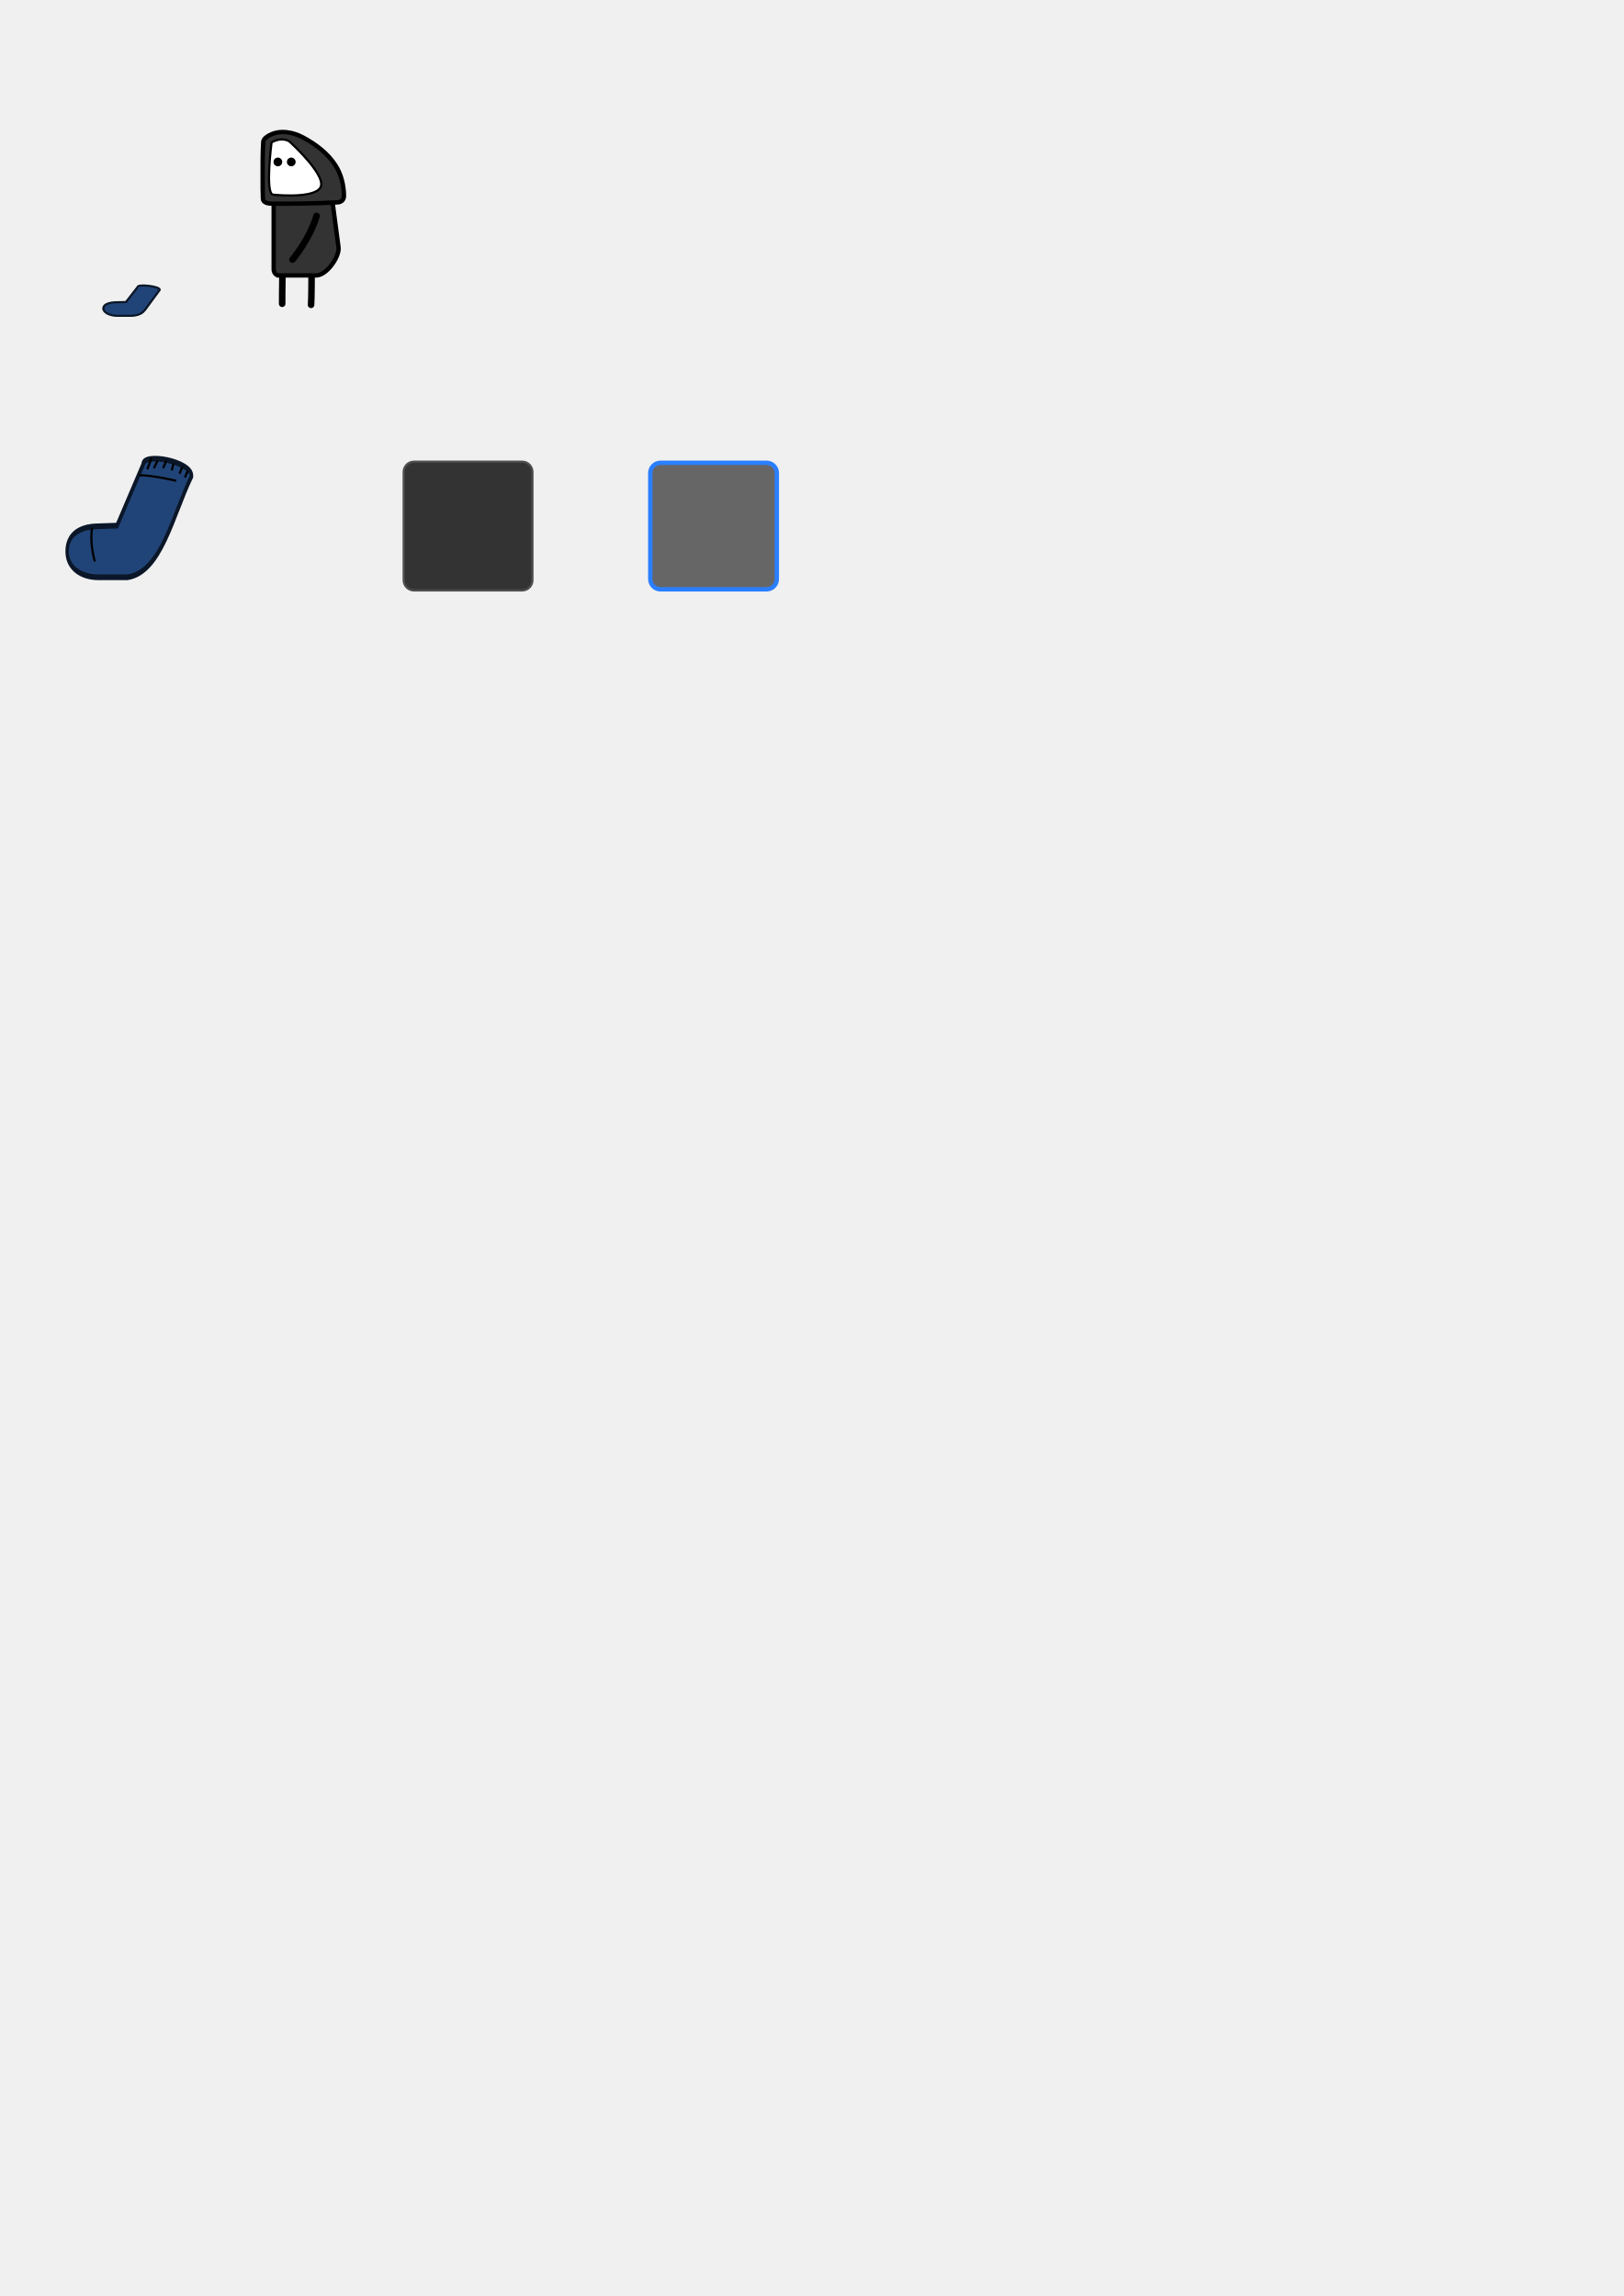
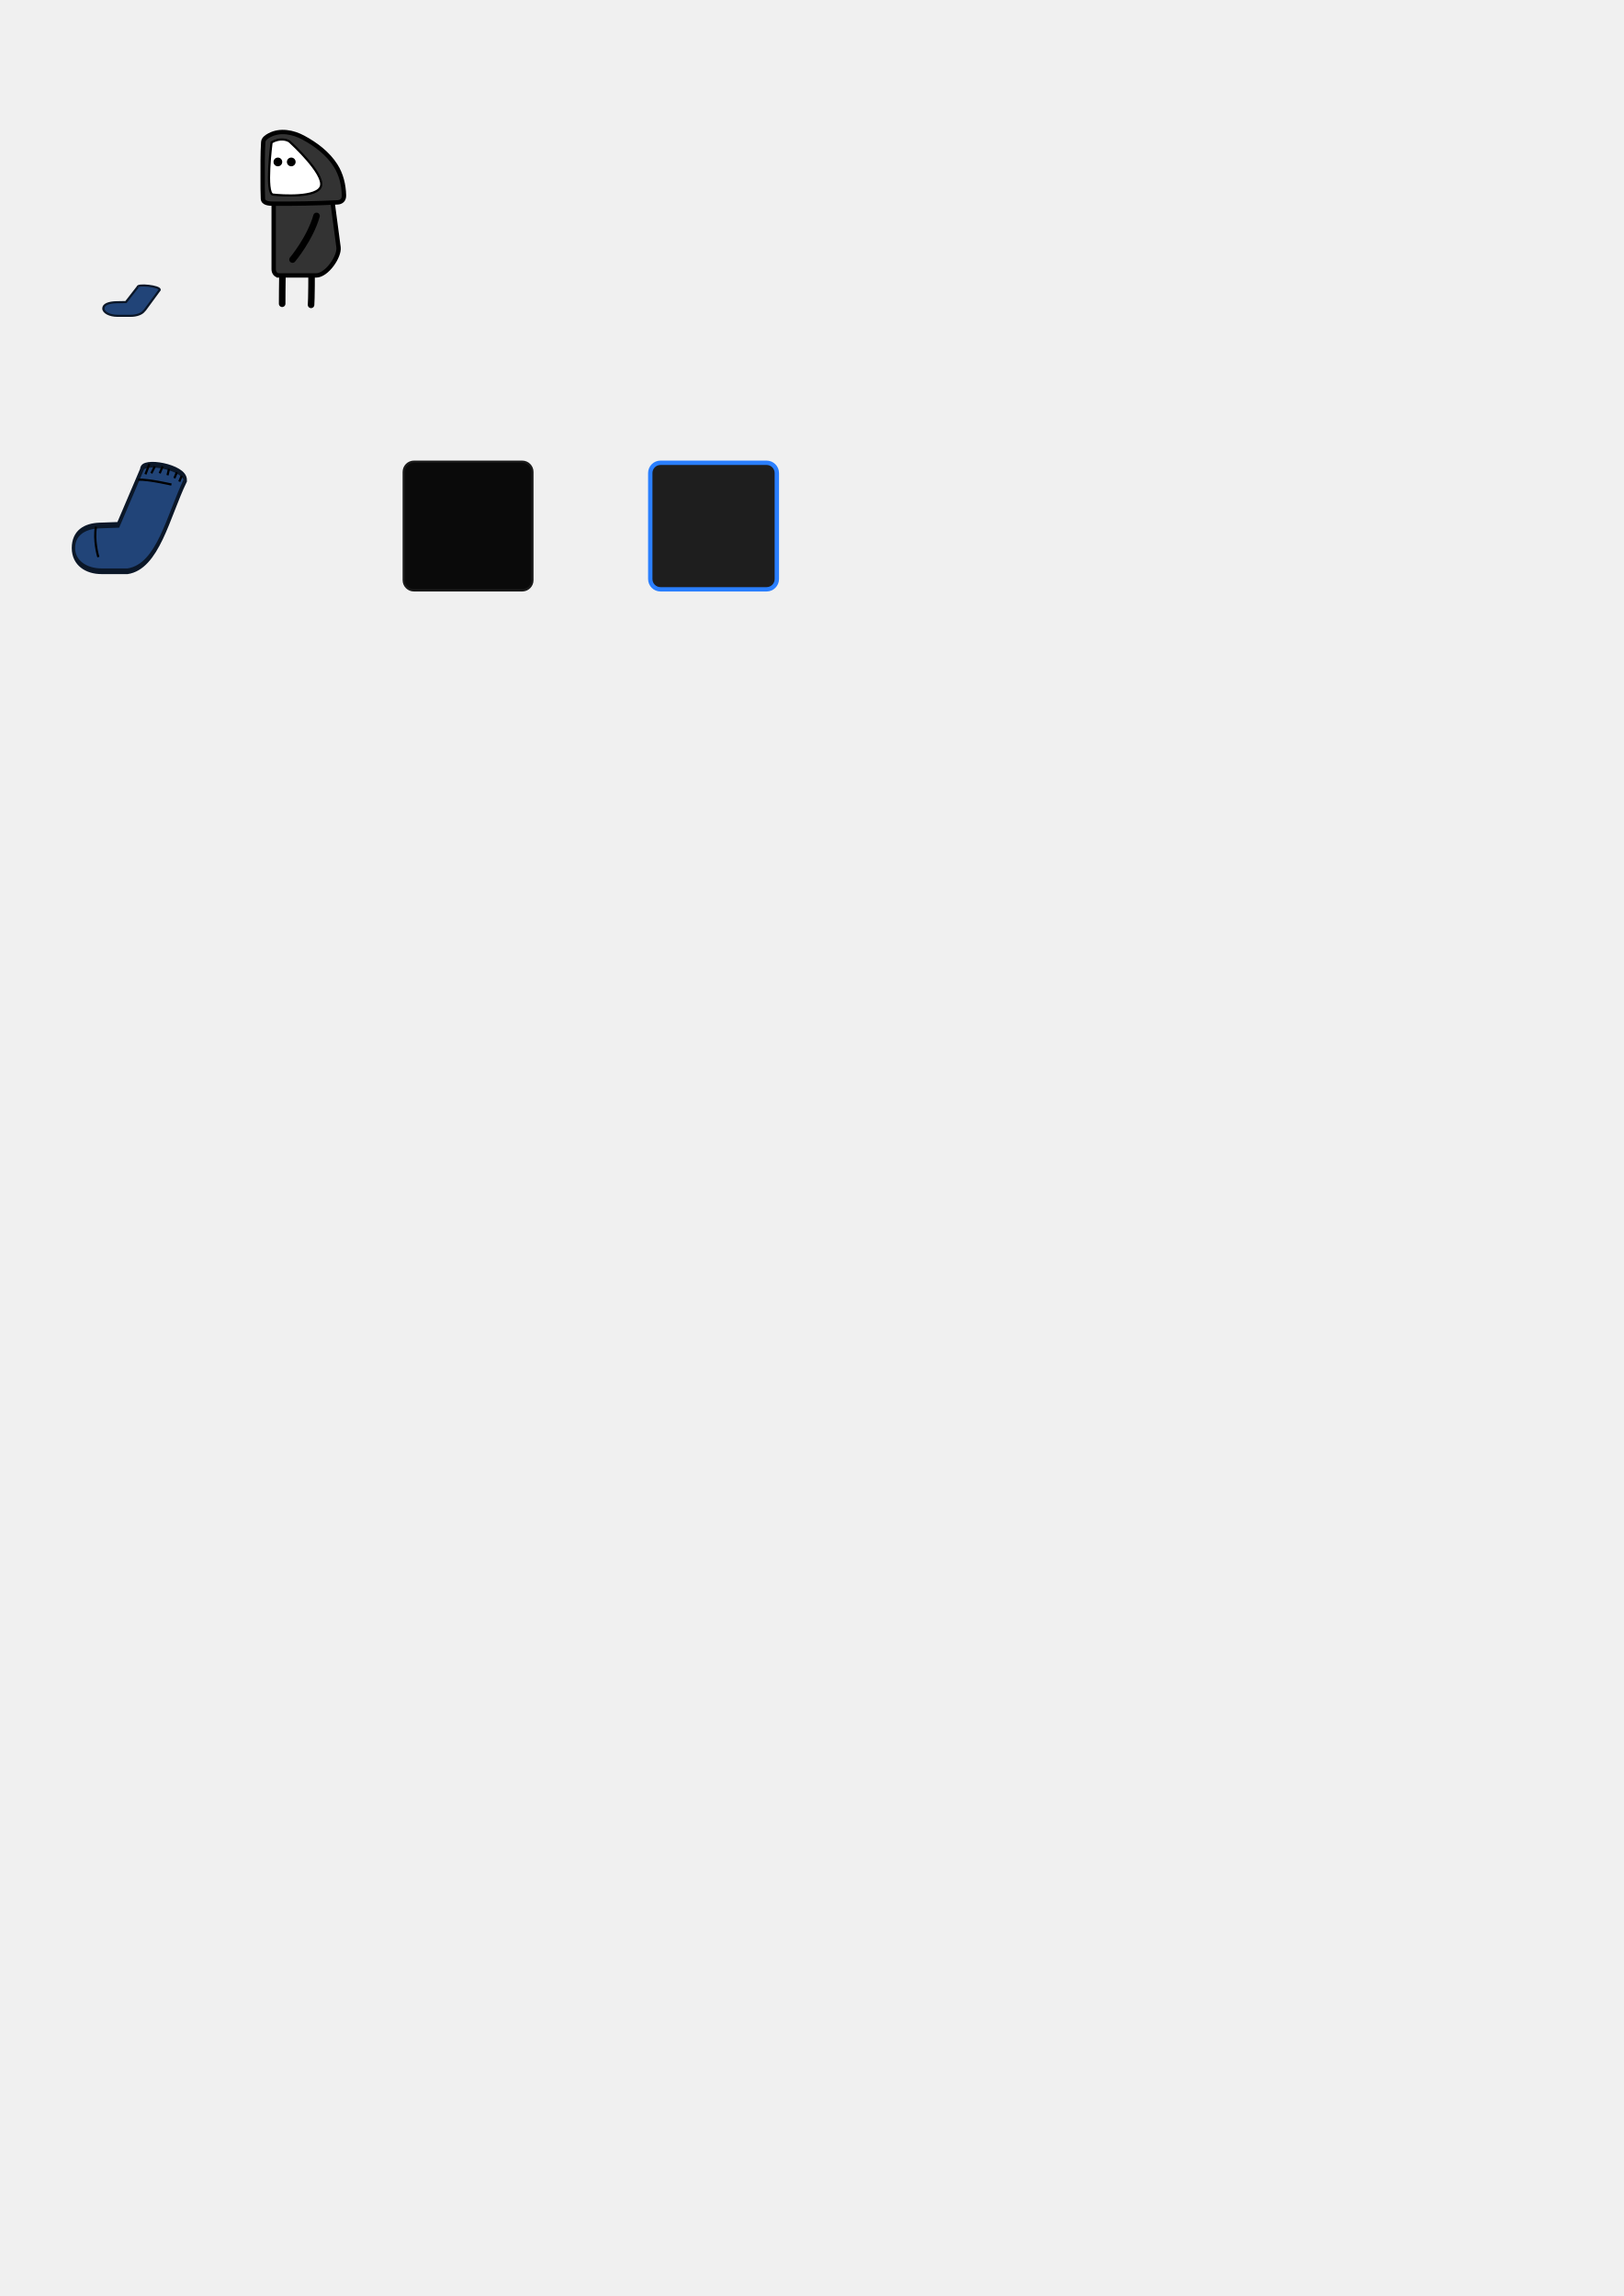
<svg xmlns="http://www.w3.org/2000/svg" xmlns:xlink="http://www.w3.org/1999/xlink" width="744.094" height="1052.362" id="svg8159" version="1.1">
  <defs id="defs8161" />
  <g id="layer1">
    <g transform="translate(-157.8846,15.20709)" id="g6973">
      <use height="1052.362" width="744.094" transform="translate(489.127,215.5825)" id="use6971" xlink:href="#g6966" y="0" x="0" />
      <g transform="translate(184.9393,-23.84987)" id="g3830">
        <path style="color:#000000;fill:none;stroke:#000000;stroke-width:3;stroke-linecap:round;stroke-linejoin:round;stroke-miterlimit:4;stroke-opacity:1;stroke-dasharray:none;stroke-dashoffset:0;marker:none;visibility:visible;display:inline;overflow:visible;enable-background:accumulate" d="m 102.5,130.612 c -0.25,7.25 -0.25,17.25 -0.25,17.25" id="path3794" />
        <path style="color:#000000;fill:none;stroke:#000000;stroke-width:3;stroke-linecap:round;stroke-linejoin:round;stroke-miterlimit:4;stroke-opacity:1;stroke-dasharray:none;stroke-dashoffset:0;marker:none;visibility:visible;display:inline;overflow:visible;enable-background:accumulate" d="m 115.75,130.862 c 0,15 -0.25,17.5 -0.25,17.5" id="path3802" />
        <path style="color:#000000;fill:#333333;fill-opacity:1;fill-rule:nonzero;stroke:#000000;stroke-width:2;stroke-linecap:butt;stroke-linejoin:miter;stroke-miterlimit:4;stroke-opacity:1;stroke-dasharray:none;stroke-dashoffset:0;marker:none;visibility:visible;display:inline;overflow:visible;enable-background:accumulate" d="m 100.715,134.891 17.065,0 c 4.982,0 10.849,-8.738 10.298,-12.905 l -4.161,-31.441 c -0.205,-1.548 -2.298,-5.328 -3.602,-5.328 l -19.599,0 c -1.304,0 -2.354,1.261 -2.354,2.828 l 0,44.017 c 0,1.567 1.05,2.828 2.354,2.828 z" id="rect2993" />
        <path style="fill:#333333;stroke:#000000;stroke-width:2;stroke-linecap:butt;stroke-linejoin:miter;stroke-opacity:1" d="m 96.475,70.594 c 4.886,-2.586 10.825,-1.391 15.469,1.116 5.787,3.124 11.287,7.275 14.8,12.827 2.521,3.983 3.71,8.717 3.836,13.65 0.054,2.127 -1.233,3.126 -2.978,3.213 -9.802,0.49 -19.61,0.65 -29.425,0.599 -1.802,-0.009 -4.647,-0.128 -4.738,-2.304 -0.129,-3.071 -0.136,-6.172 -0.125,-9.261 0.019,-5.558 -0.086,-11.128 0.268,-16.672 0.098,-1.53 1.623,-2.496 2.894,-3.169 z" id="path2985" />
        <path style="fill:#ffffff;stroke:#000000;stroke-width:1px;stroke-linecap:butt;stroke-linejoin:miter;stroke-opacity:1" d="m 97.388,73.896 c 3.829,-2.207 7.275,-1.255 8.397,-0.229 1.122,1.026 15.534,14.348 14.306,20.075 -1.228,5.727 -18.357,4.542 -22.043,4.095 -3.685,-0.447 -0.66,-23.941 -0.66,-23.941 z" id="path2987" />
        <path style="color:#000000;fill:#000000;fill-opacity:1;fill-rule:nonzero;stroke:none;stroke-width:70;marker:none;visibility:visible;display:inline;overflow:visible;enable-background:accumulate" id="path2989" d="m 98.641,83.626 c 0,0.683 -0.554,1.237 -1.237,1.237 -0.683,0 -1.237,-0.554 -1.237,-1.237 0,-0.683 0.554,-1.237 1.237,-1.237 0.683,0 1.237,0.554 1.237,1.237 z" transform="matrix(1.614875,0,0,1.614875,-57.00912,-52.18038)" />
        <path transform="matrix(1.614875,0,0,1.614875,-50.874,-52.18038)" d="m 98.641,83.626 c 0,0.683 -0.554,1.237 -1.237,1.237 -0.683,0 -1.237,-0.554 -1.237,-1.237 0,-0.683 0.554,-1.237 1.237,-1.237 0.683,0 1.237,0.554 1.237,1.237 z" id="path2991" style="color:#000000;fill:#000000;fill-opacity:1;fill-rule:nonzero;stroke:none;stroke-width:70;marker:none;visibility:visible;display:inline;overflow:visible;enable-background:accumulate" />
        <path style="fill:none;stroke:#000000;stroke-width:3;stroke-linecap:round;stroke-linejoin:round;stroke-opacity:1" d="m 118,107.612 c -3,10.5 -11,20 -11,20" id="path3013" />
      </g>
    </g>
    <g id="g8220" transform="matrix(1,0,0,0.516445,-0.625,71.73229)" style="color:#000000;fill:#214478;fill-opacity:1;fill-rule:evenodd;stroke:#0b1728;stroke-width:1.392;stroke-linecap:butt;stroke-linejoin:miter;stroke-miterlimit:4;stroke-opacity:1;stroke-dasharray:none;stroke-dashoffset:0;marker:none;visibility:visible;display:inline;overflow:visible;enable-background:accumulate">
      <path style="color:#000000;fill:#214478;fill-opacity:1;fill-rule:evenodd;stroke:#0b1728;stroke-width:1.037;marker:none;visibility:visible;display:inline;overflow:visible;enable-background:accumulate;stroke-linecap:butt;stroke-linejoin:miter;stroke-miterlimit:4;stroke-opacity:1;stroke-dasharray:none;stroke-dashoffset:0" d="m 63.752,127.139 -5.401,7.459 -4.293,0.088 C 50.458,134.761 48,135.75 48,137.75 c 0,2 2.899,3.625 6.5,3.625 l 6,0 c 2.715,0 5.025,-0.942 6,-2.25 0.029,-0.027 0.035,-0.067 0.062,-0.094 0.186,-0.184 0.361,-0.359 0.5,-0.562 l 6.75,-9.906 c 0.087,-1.824 -10.156,-2.946 -10.061,-1.423 z" transform="matrix(1,0,0,1.800297,0,-113.1317)" id="rect8215" />
    </g>
-     <rect style="color:#000000;fill:#333333;fill-opacity:1;fill-rule:evenodd;stroke:#4d4d4d;stroke-width:1px;stroke-opacity:1;marker:none;visibility:visible;display:inline;overflow:visible;enable-background:accumulate" id="rect8249" width="59" height="59" x="185" y="211.612" rx="4.702" ry="4.702" />
-     <rect ry="4.702" rx="4.702" y="212.112" x="298" height="58" width="58" id="rect8251" style="color:#000000;fill:#666666;fill-opacity:1;fill-rule:evenodd;stroke:#2a7fff;stroke-width:2;stroke-linecap:butt;stroke-linejoin:miter;stroke-miterlimit:4;stroke-opacity:1;stroke-dasharray:none;stroke-dashoffset:0;marker:none;visibility:visible;display:inline;overflow:visible;enable-background:accumulate" />
-     <g id="g8314">
-       <g style="fill:#214478;stroke:#0b1728;stroke-width:0.932" id="g8226" transform="matrix(2.210491,0,0,2.085441,-75.35179,-28.48774)">
-         <path style="color:#000000;fill:#214478;fill-opacity:1;fill-rule:evenodd;stroke:#0b1728;stroke-width:0.694;marker:none;visibility:visible;display:inline;overflow:visible;enable-background:accumulate" d="m 63.752,127.139 -5.401,7.459 -4.293,0.088 C 50.458,134.761 48,135.75 48,137.75 c 0,2 2.899,3.154 6.5,3.154 l 6,0 c 7.057,-0.632 9.345,-7.49 13.312,-12.342 0.087,-1.824 -10.156,-2.946 -10.061,-1.423 z" transform="matrix(1,0,0,1.800297,0,-113.1317)" id="path8228" />
+     <rect style="color:#000000;fill:#0a0a0a;fill-opacity:1;fill-rule:evenodd;stroke:#1a1a1a;stroke-width:1px;stroke-opacity:1;marker:none;visibility:visible;display:inline;overflow:visible;enable-background:accumulate" id="rect8249" width="59" height="59" x="185" y="211.612" rx="4.702" ry="4.702" />
+     <rect ry="4.702" rx="4.702" y="212.112" x="298" height="58" width="58" id="rect8251" style="color:#000000;fill:#1e1e1e;fill-opacity:1;fill-rule:evenodd;stroke:#2a7fff;stroke-width:2;stroke-linecap:butt;stroke-linejoin:miter;stroke-miterlimit:4;stroke-opacity:1;stroke-dasharray:none;stroke-dashoffset:0;marker:none;visibility:visible;display:inline;overflow:visible;enable-background:accumulate" />
+     <g id="g8314" transform="matrix(0.8984076,0,0,0.8984076,6.022555,24.11974)">
+       <g style="fill:#214478;stroke:#0b1728;stroke-width:1.037" id="g8226" transform="matrix(2.210491,0,0,2.085441,-75.35179,-28.48774)">
+         <path style="color:#000000;fill:#214478;fill-opacity:1;fill-rule:evenodd;stroke:#0b1728;stroke-width:0.773;marker:none;visibility:visible;display:inline;overflow:visible;enable-background:accumulate" d="m 63.752,127.139 -5.401,7.459 -4.293,0.088 C 50.458,134.761 48,135.75 48,137.75 c 0,2 2.899,3.154 6.5,3.154 l 6,0 c 7.057,-0.632 9.345,-7.49 13.312,-12.342 0.087,-1.824 -10.156,-2.946 -10.061,-1.423 z" transform="matrix(1,0,0,1.800297,0,-113.1317)" id="path8228" />
      </g>
-       <path id="path8298" d="m 42.25,241.862 c -1.25,6.75 1,14.75 1,14.75 l 0.25,0.75" style="fill:none;stroke:#000000;stroke-width:1px;stroke-linecap:butt;stroke-linejoin:miter;stroke-opacity:1" />
-       <path id="path8300" d="m 63.75,217.862 c 5.25,-0.25 17,2.5 17,2.5" style="fill:none;stroke:#000000;stroke-width:1px;stroke-linecap:butt;stroke-linejoin:miter;stroke-opacity:1" />
-       <path id="path8302" d="m 69.5,209.862 -2,5.25" style="fill:none;stroke:#000000;stroke-width:1px;stroke-linecap:butt;stroke-linejoin:miter;stroke-opacity:1" />
-       <path id="path8304" d="m 72.25,211.112 -1.75,3.5" style="fill:none;stroke:#000000;stroke-width:1px;stroke-linecap:butt;stroke-linejoin:miter;stroke-opacity:1" />
-       <path id="path8306" d="m 76.25,211.112 -1.5,3.5" style="fill:none;stroke:#000000;stroke-width:1px;stroke-linecap:butt;stroke-linejoin:miter;stroke-opacity:1" />
-       <path id="path8308" d="m 79.5,212.362 -0.75,3.25" style="fill:none;stroke:#000000;stroke-width:1px;stroke-linecap:butt;stroke-linejoin:miter;stroke-opacity:1" />
-       <path id="path8310" d="m 83.5,214.112 -1.25,3" style="fill:none;stroke:#000000;stroke-width:1px;stroke-linecap:butt;stroke-linejoin:miter;stroke-opacity:1" />
-       <path id="path8312" d="m 86,215.862 -1.25,3" style="fill:none;stroke:#000000;stroke-width:1px;stroke-linecap:butt;stroke-linejoin:miter;stroke-opacity:1" />
+       <path id="path8298" d="m 42.25,241.862 c -1.25,6.75 1,14.75 1,14.75 l 0.25,0.75" style="fill:none;stroke:#000000;stroke-width:1.113px;stroke-linecap:butt;stroke-linejoin:miter;stroke-opacity:1" />
+       <path id="path8300" d="m 63.75,217.862 c 5.25,-0.25 17,2.5 17,2.5" style="fill:none;stroke:#000000;stroke-width:1.113px;stroke-linecap:butt;stroke-linejoin:miter;stroke-opacity:1" />
+       <path id="path8302" d="m 69.5,209.862 -2,5.25" style="fill:none;stroke:#000000;stroke-width:1.113px;stroke-linecap:butt;stroke-linejoin:miter;stroke-opacity:1" />
+       <path id="path8304" d="m 72.25,211.112 -1.75,3.5" style="fill:none;stroke:#000000;stroke-width:1.113px;stroke-linecap:butt;stroke-linejoin:miter;stroke-opacity:1" />
+       <path id="path8306" d="m 76.25,211.112 -1.5,3.5" style="fill:none;stroke:#000000;stroke-width:1.113px;stroke-linecap:butt;stroke-linejoin:miter;stroke-opacity:1" />
+       <path id="path8308" d="m 79.5,212.362 -0.75,3.25" style="fill:none;stroke:#000000;stroke-width:1.113px;stroke-linecap:butt;stroke-linejoin:miter;stroke-opacity:1" />
+       <path id="path8310" d="m 83.5,214.112 -1.25,3" style="fill:none;stroke:#000000;stroke-width:1.113px;stroke-linecap:butt;stroke-linejoin:miter;stroke-opacity:1" />
+       <path id="path8312" d="m 86,215.862 -1.25,3" style="fill:none;stroke:#000000;stroke-width:1.113px;stroke-linecap:butt;stroke-linejoin:miter;stroke-opacity:1" />
    </g>
  </g>
</svg>
